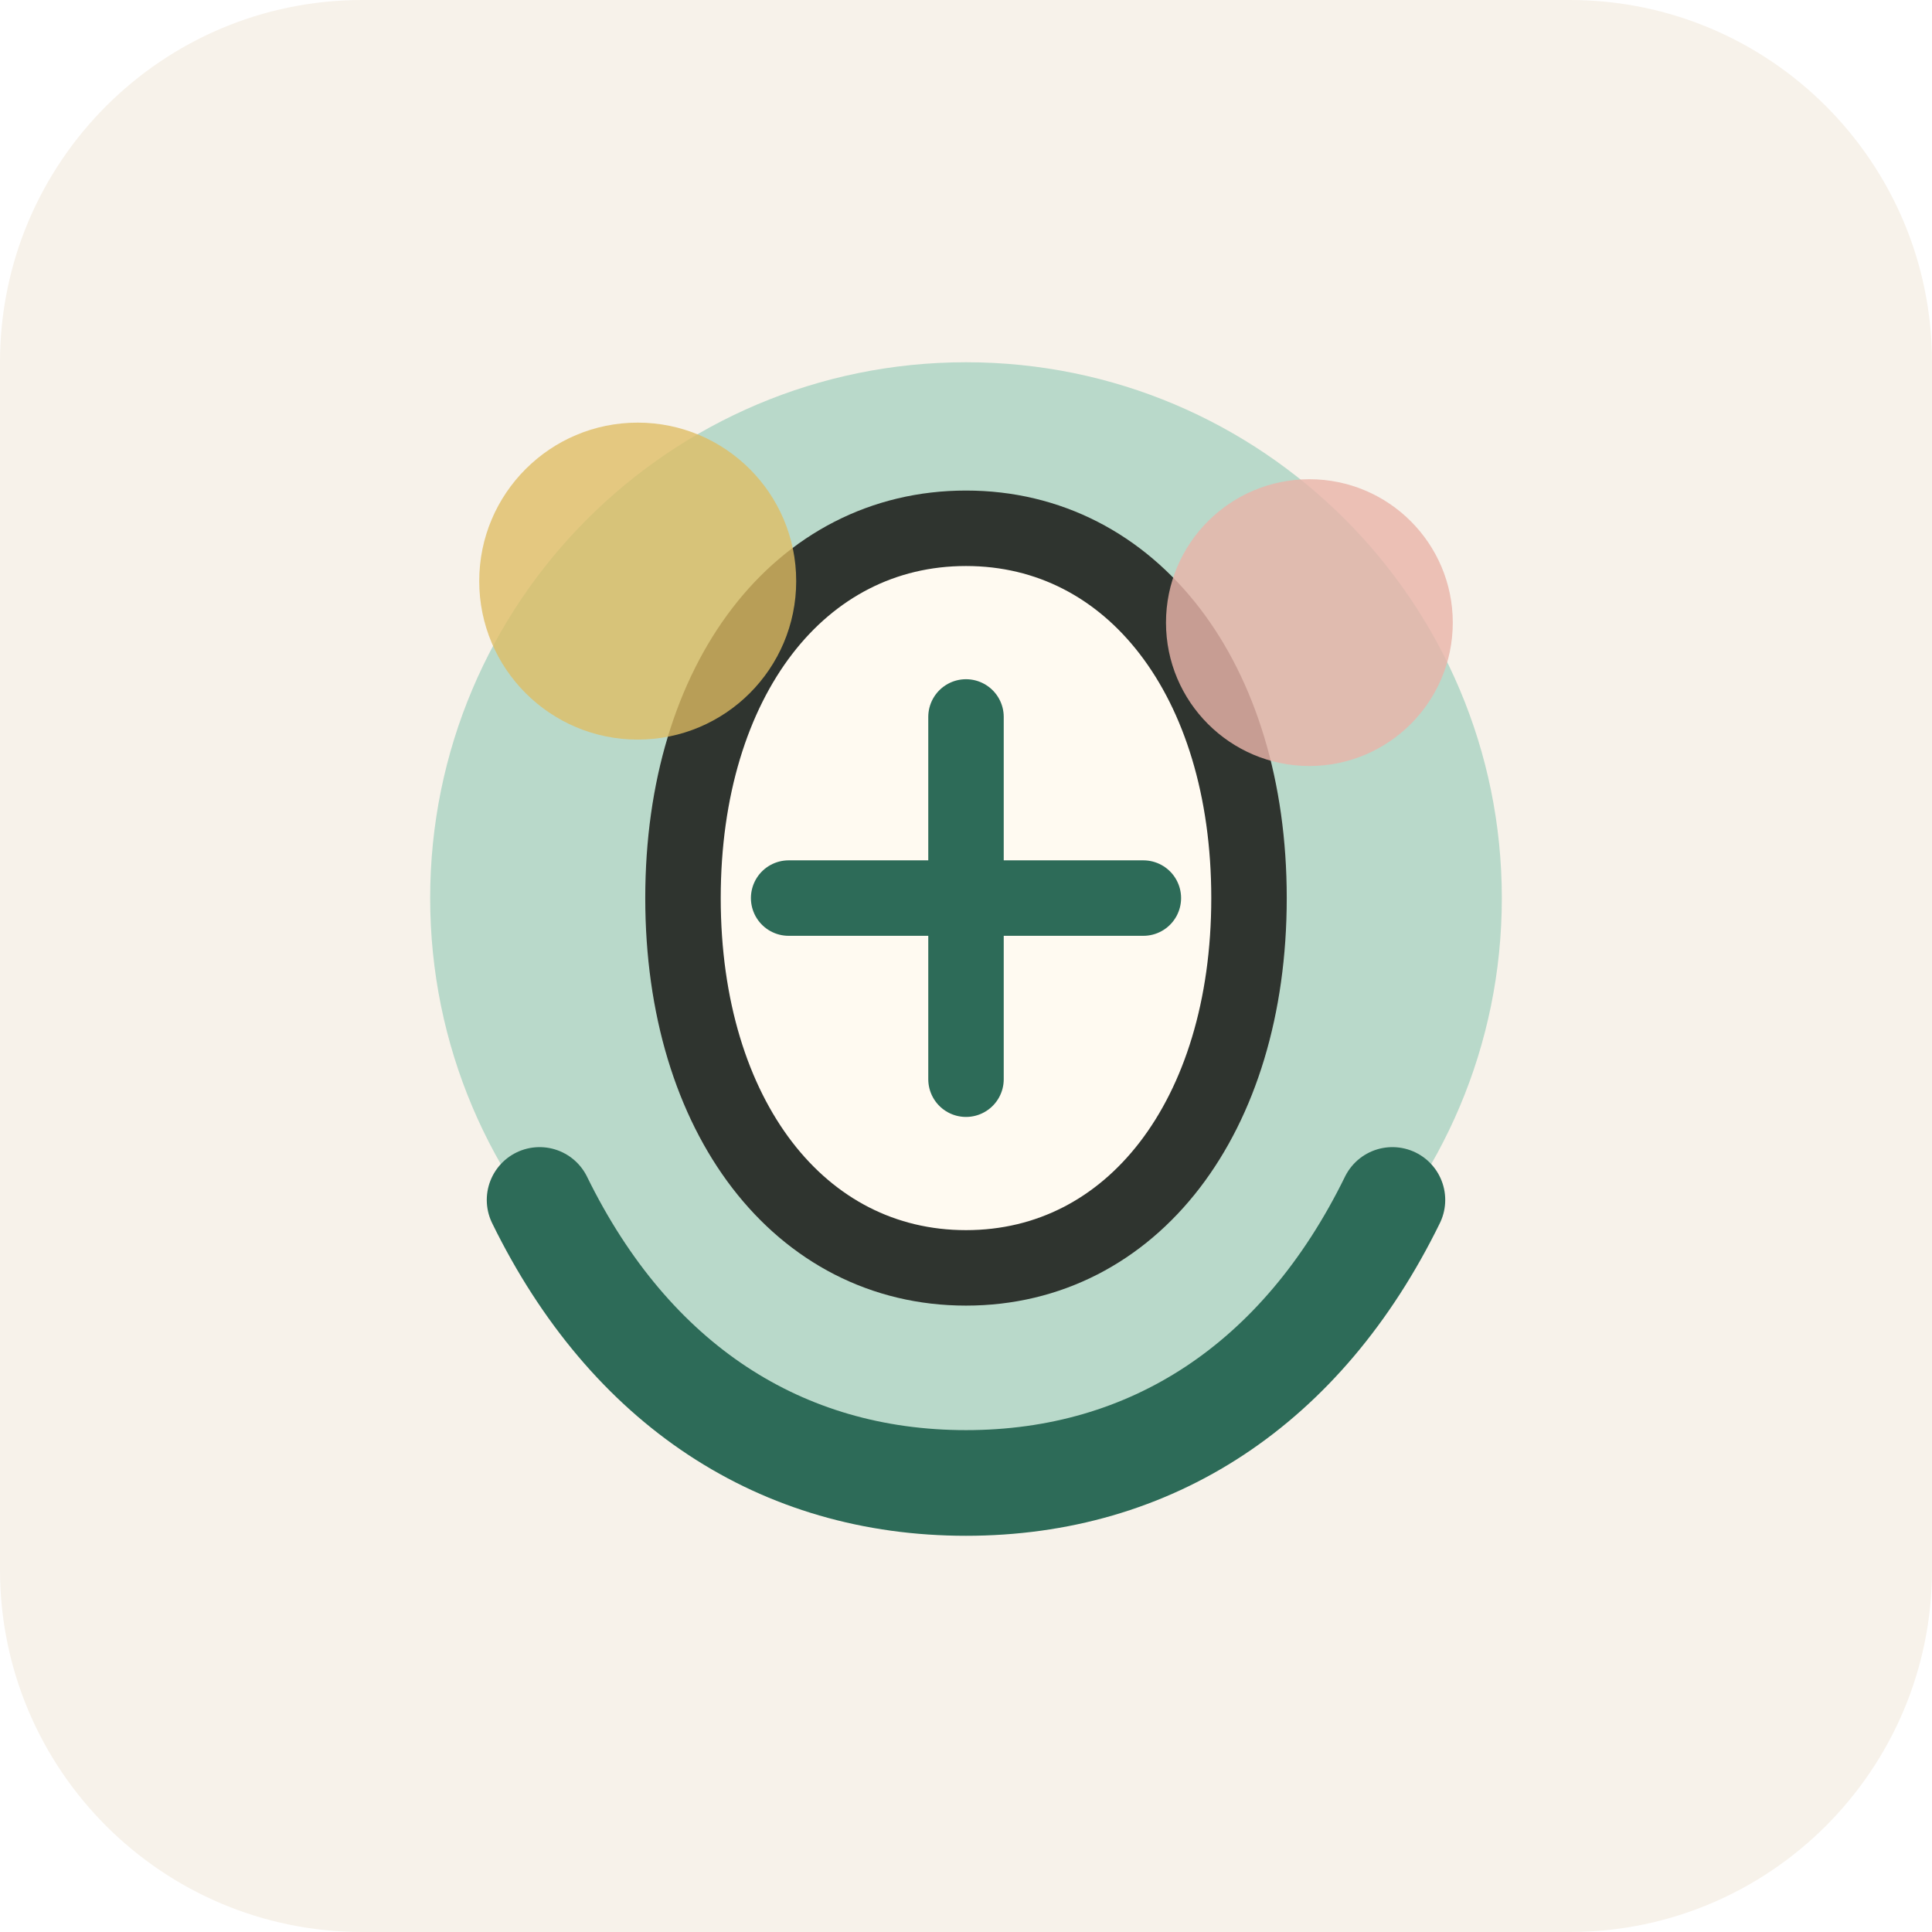
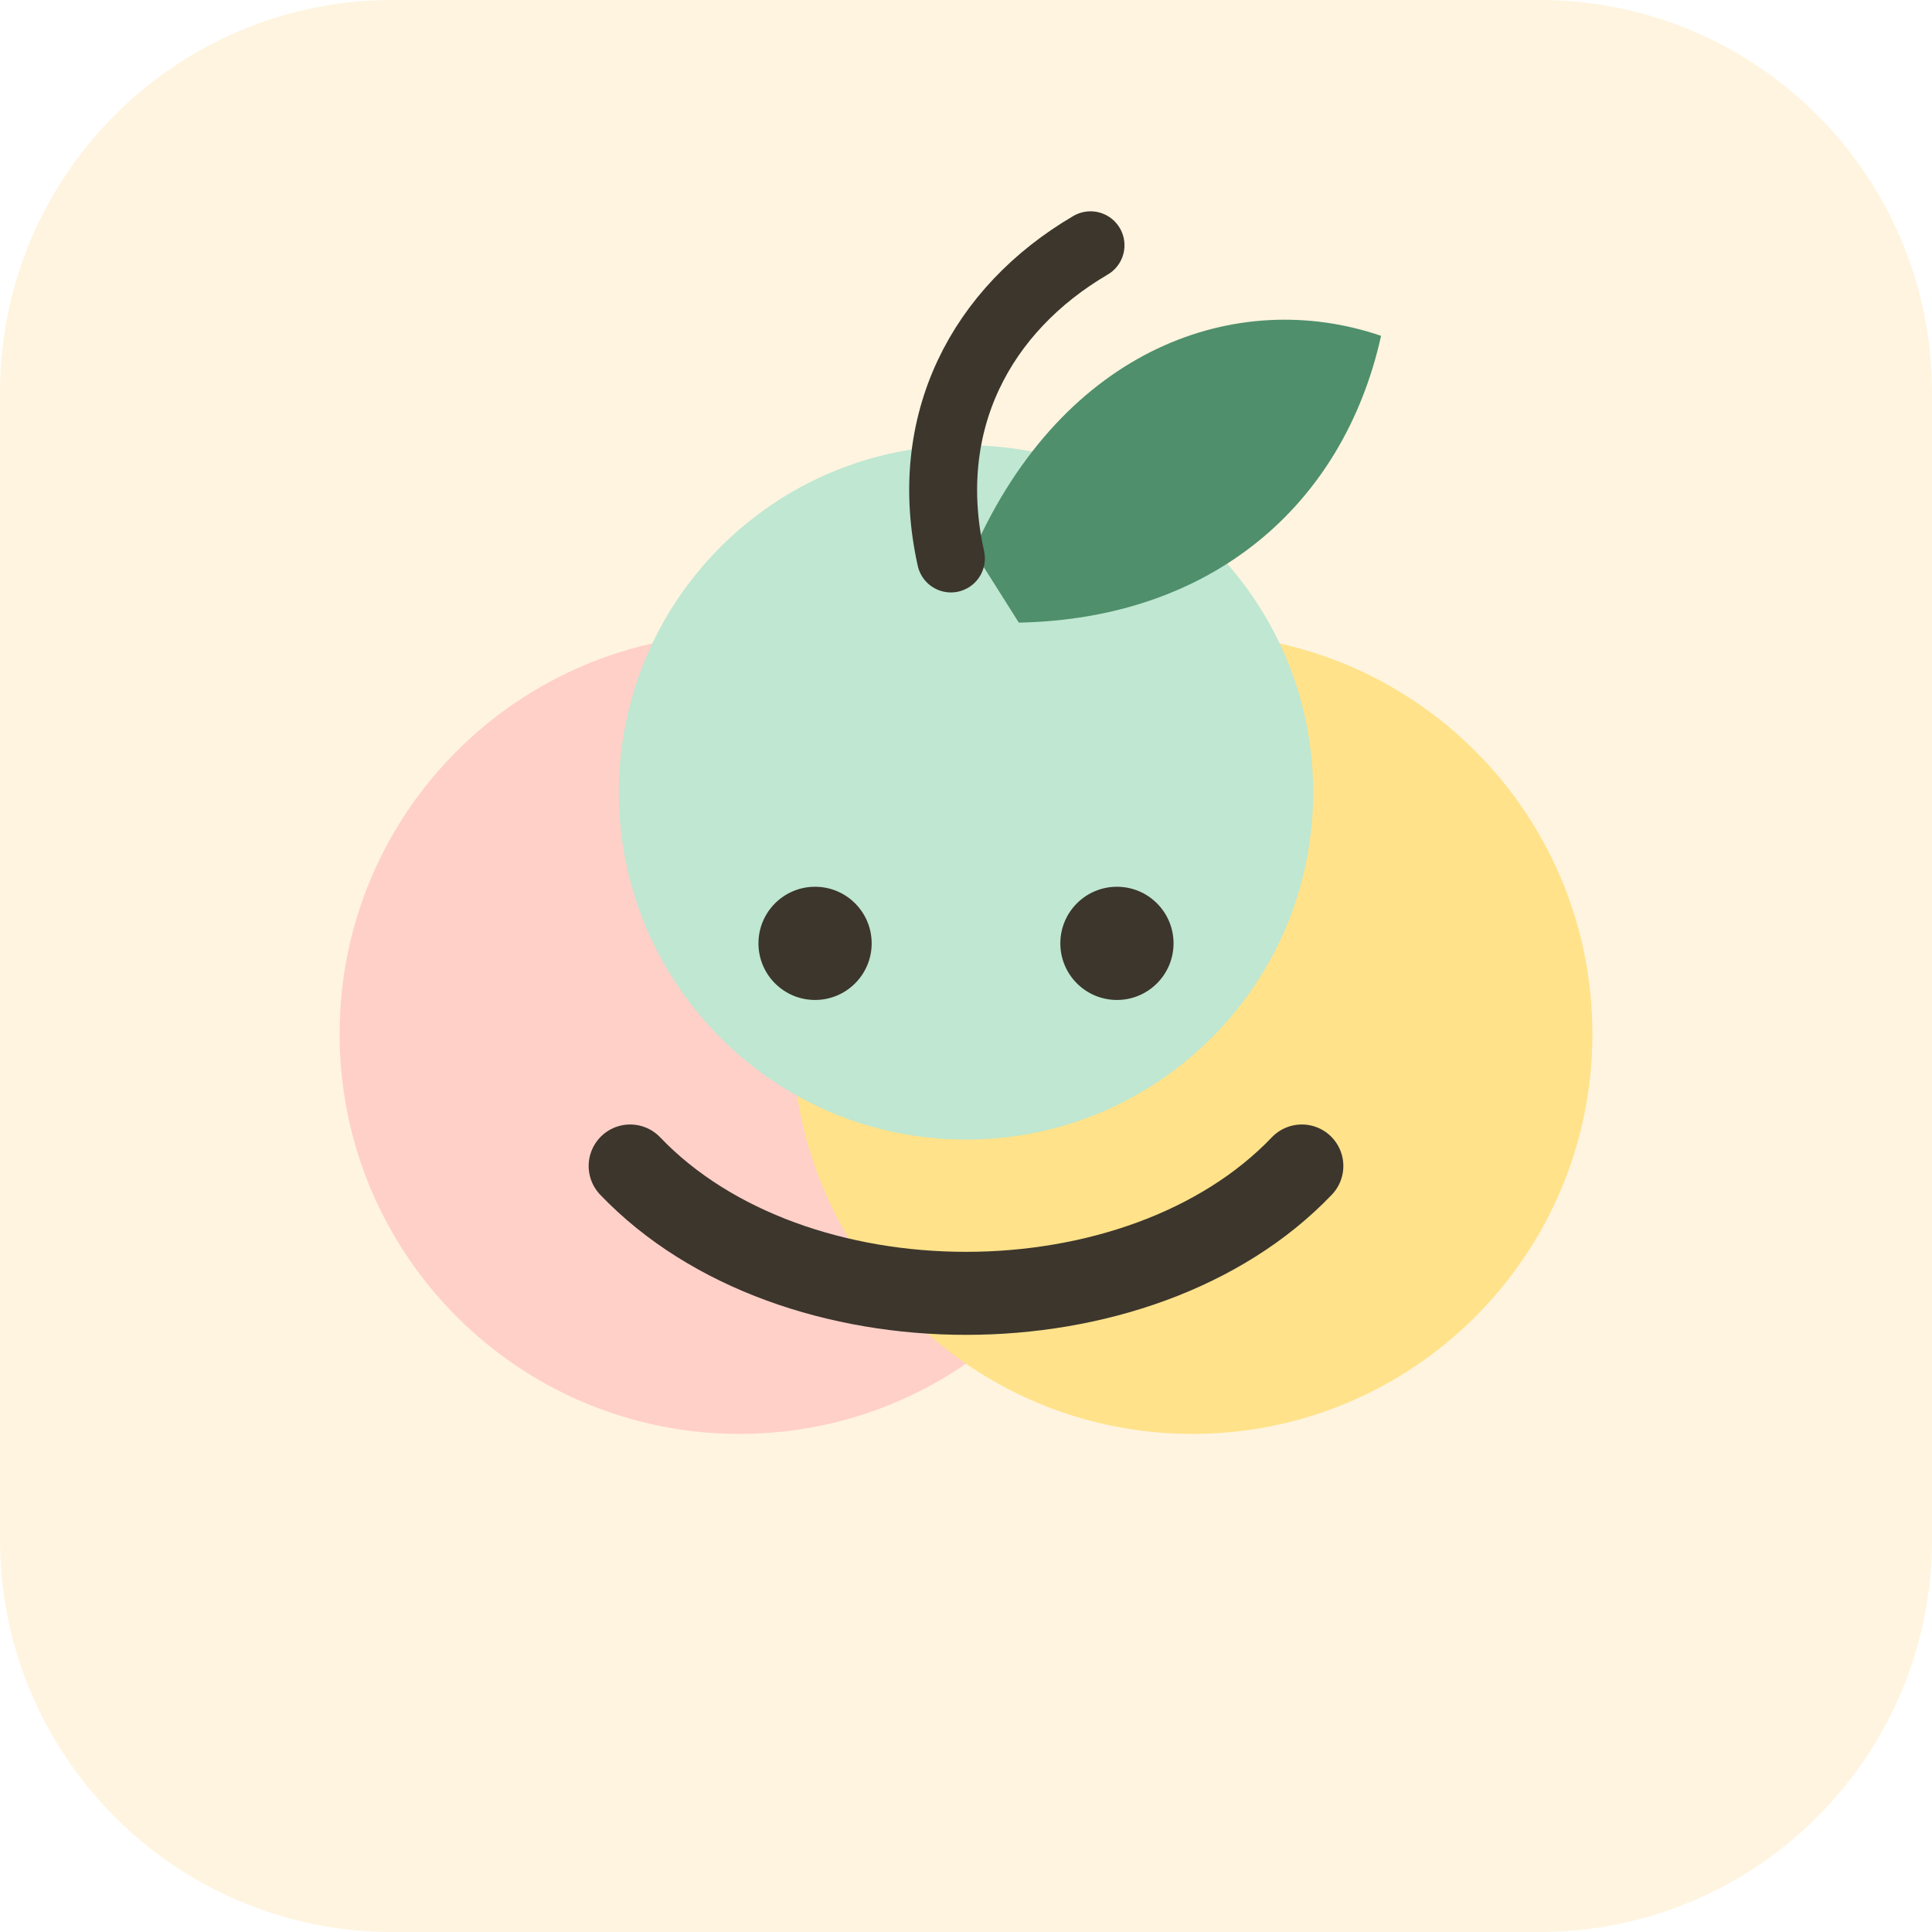
<svg xmlns="http://www.w3.org/2000/svg" viewBox="0 0 512 512">
-   <rect width="512" height="512" rx="96" fill="#f7f2ea" />
-   <circle cx="256" cy="238" r="142" fill="#b9d9ca" />
-   <path d="M143 318c24 49 64 75 113 75s89-26 113-75" fill="none" stroke="#2d6b58" stroke-width="28" stroke-linecap="round" />
-   <path d="M181 238c0-58 31-98 75-98s75 40 75 98-31 98-75 98-75-40-75-98Z" fill="#fffaf1" stroke="#2f342f" stroke-width="20" />
-   <path d="M209 238h94M256 190v96" fill="none" stroke="#2d6b58" stroke-width="20" stroke-linecap="round" />
-   <circle cx="169" cy="154" r="42" fill="#dfbd63" opacity=".78" />
-   <circle cx="347" cy="165" r="38" fill="#e9b4aa" opacity=".82" />
+   <rect width="512" height="512" rx="104" fill="#fff4df" />
+   <circle cx="196" cy="274" r="106" fill="#ffd0c8" />
+   <circle cx="316" cy="274" r="106" fill="#ffe28a" />
+   <circle cx="256" cy="210" r="92" fill="#bfe7d2" />
+   <path d="M258 146c24-54 70-70 108-57-10 45-45 75-96 76" fill="#4f8f6b" />
+   <path d="M252 148c-8-36 8-66 37-83" fill="none" stroke="#3c362d" stroke-width="18" stroke-linecap="round" />
+   <path d="M167 309c43 45 135 45 178 0" fill="none" stroke="#3c362d" stroke-width="22" stroke-linecap="round" />
+   <circle cx="216" cy="250" r="15" fill="#3c362d" />
+   <circle cx="296" cy="250" r="15" fill="#3c362d" />
</svg>
